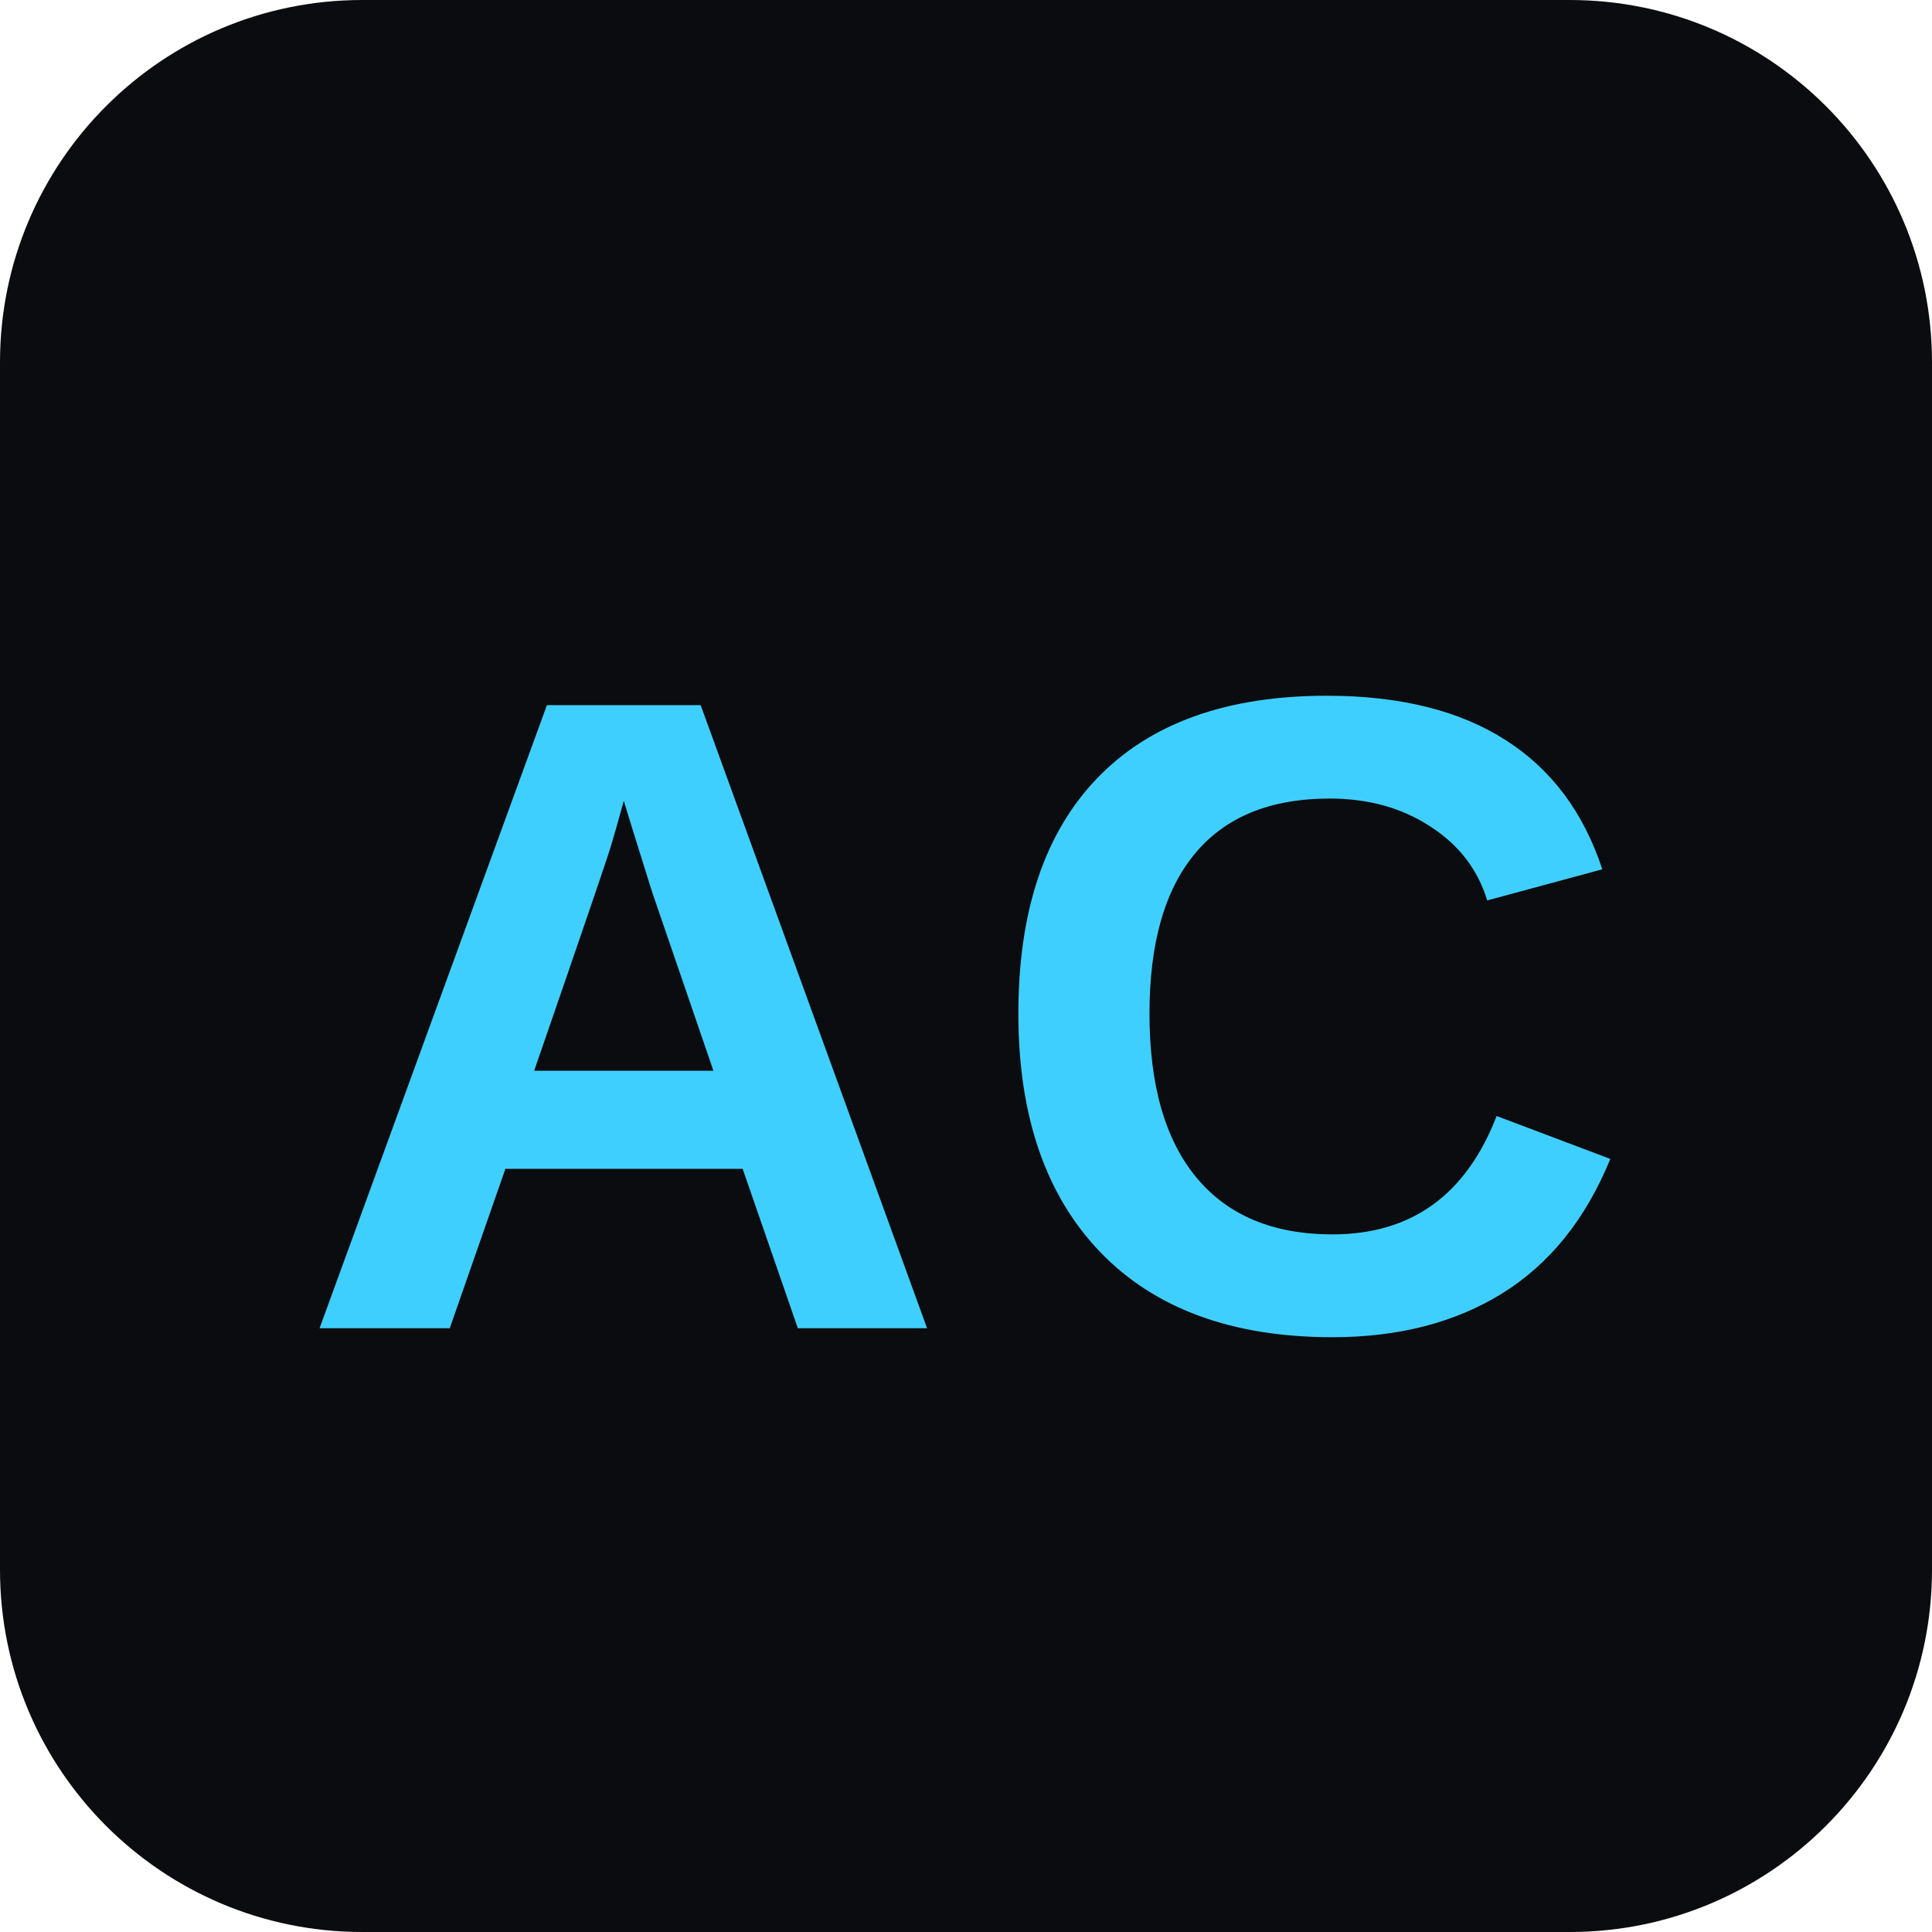
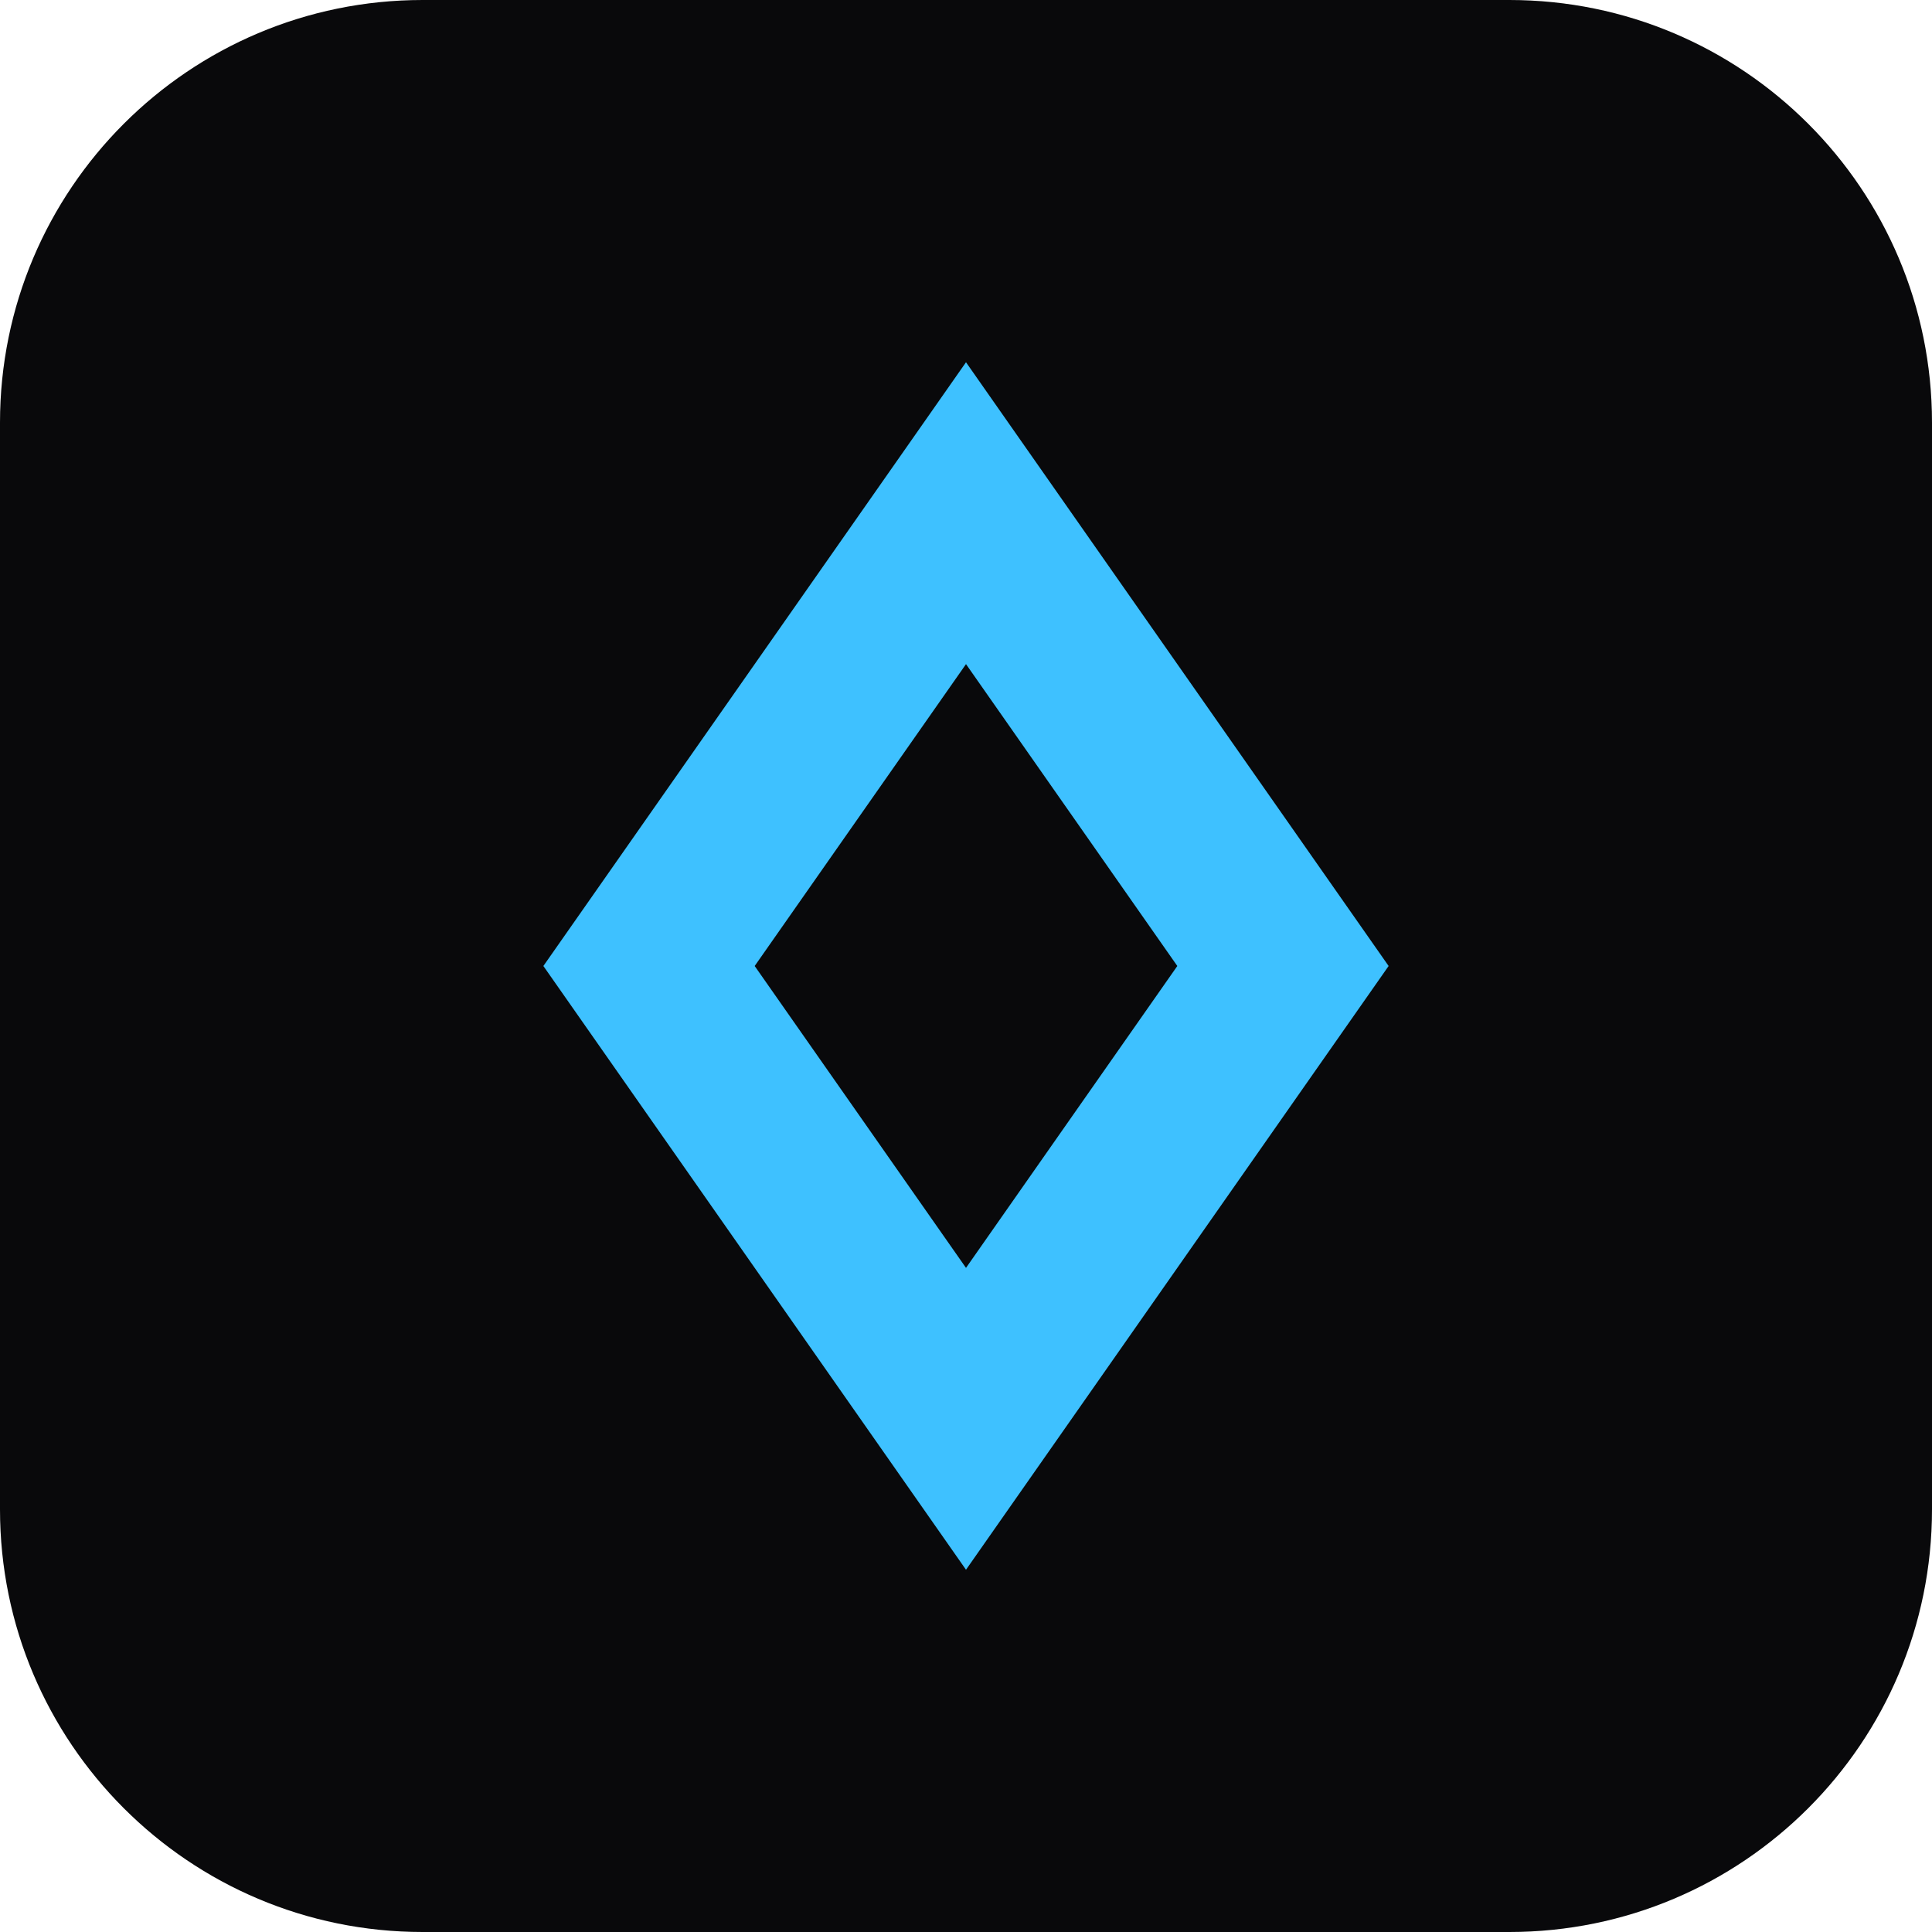
<svg xmlns="http://www.w3.org/2000/svg" viewBox="0 0 64 64">
-   <rect width="64" height="64" rx="12" fill="#0b0c0f" />
-   <text x="32" y="44" text-anchor="middle" font-family="Arial Narrow,Arial,sans-serif" font-weight="700" font-size="30" fill="#3fcfff" letter-spacing="1">AC</text>
+   <rect width="64" height="64" rx="14" fill="#09090b" />
+   <path d="M32 12l14 20-14 20L18 32z" fill="#3ec1ff" />
+   <path d="M32 22l7 10-7 10-7-10z" fill="#09090b" />
</svg>
